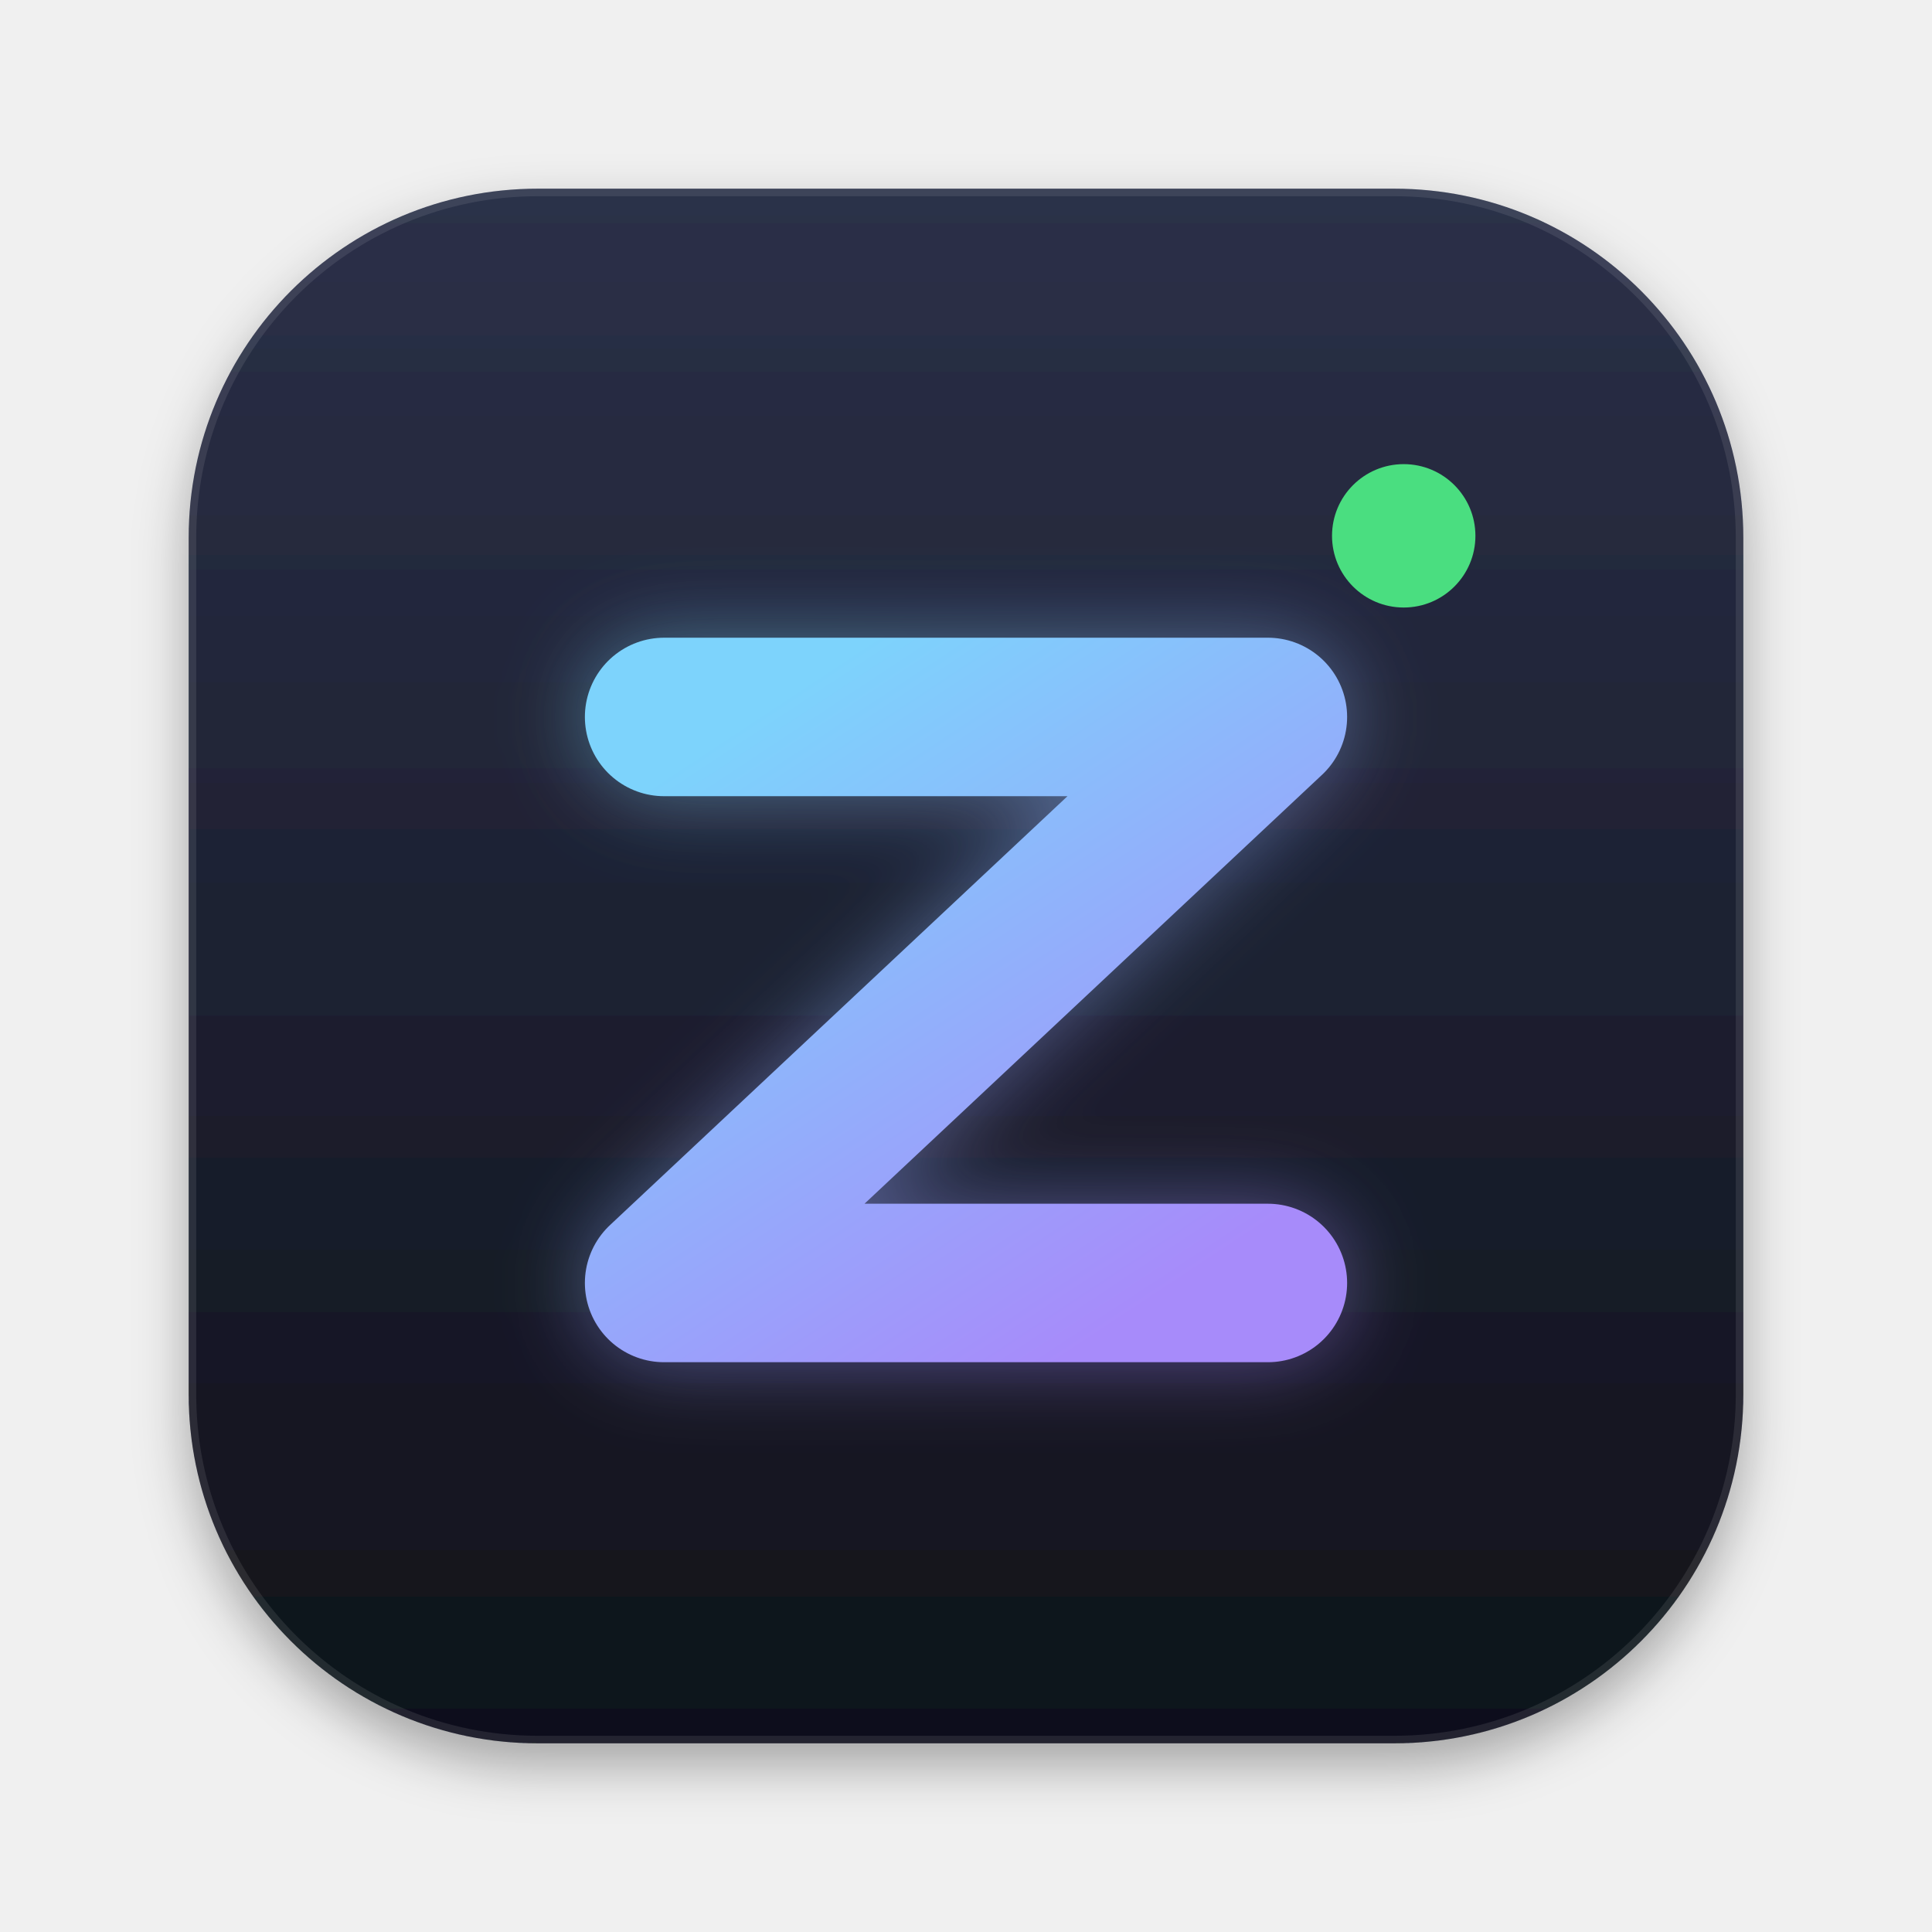
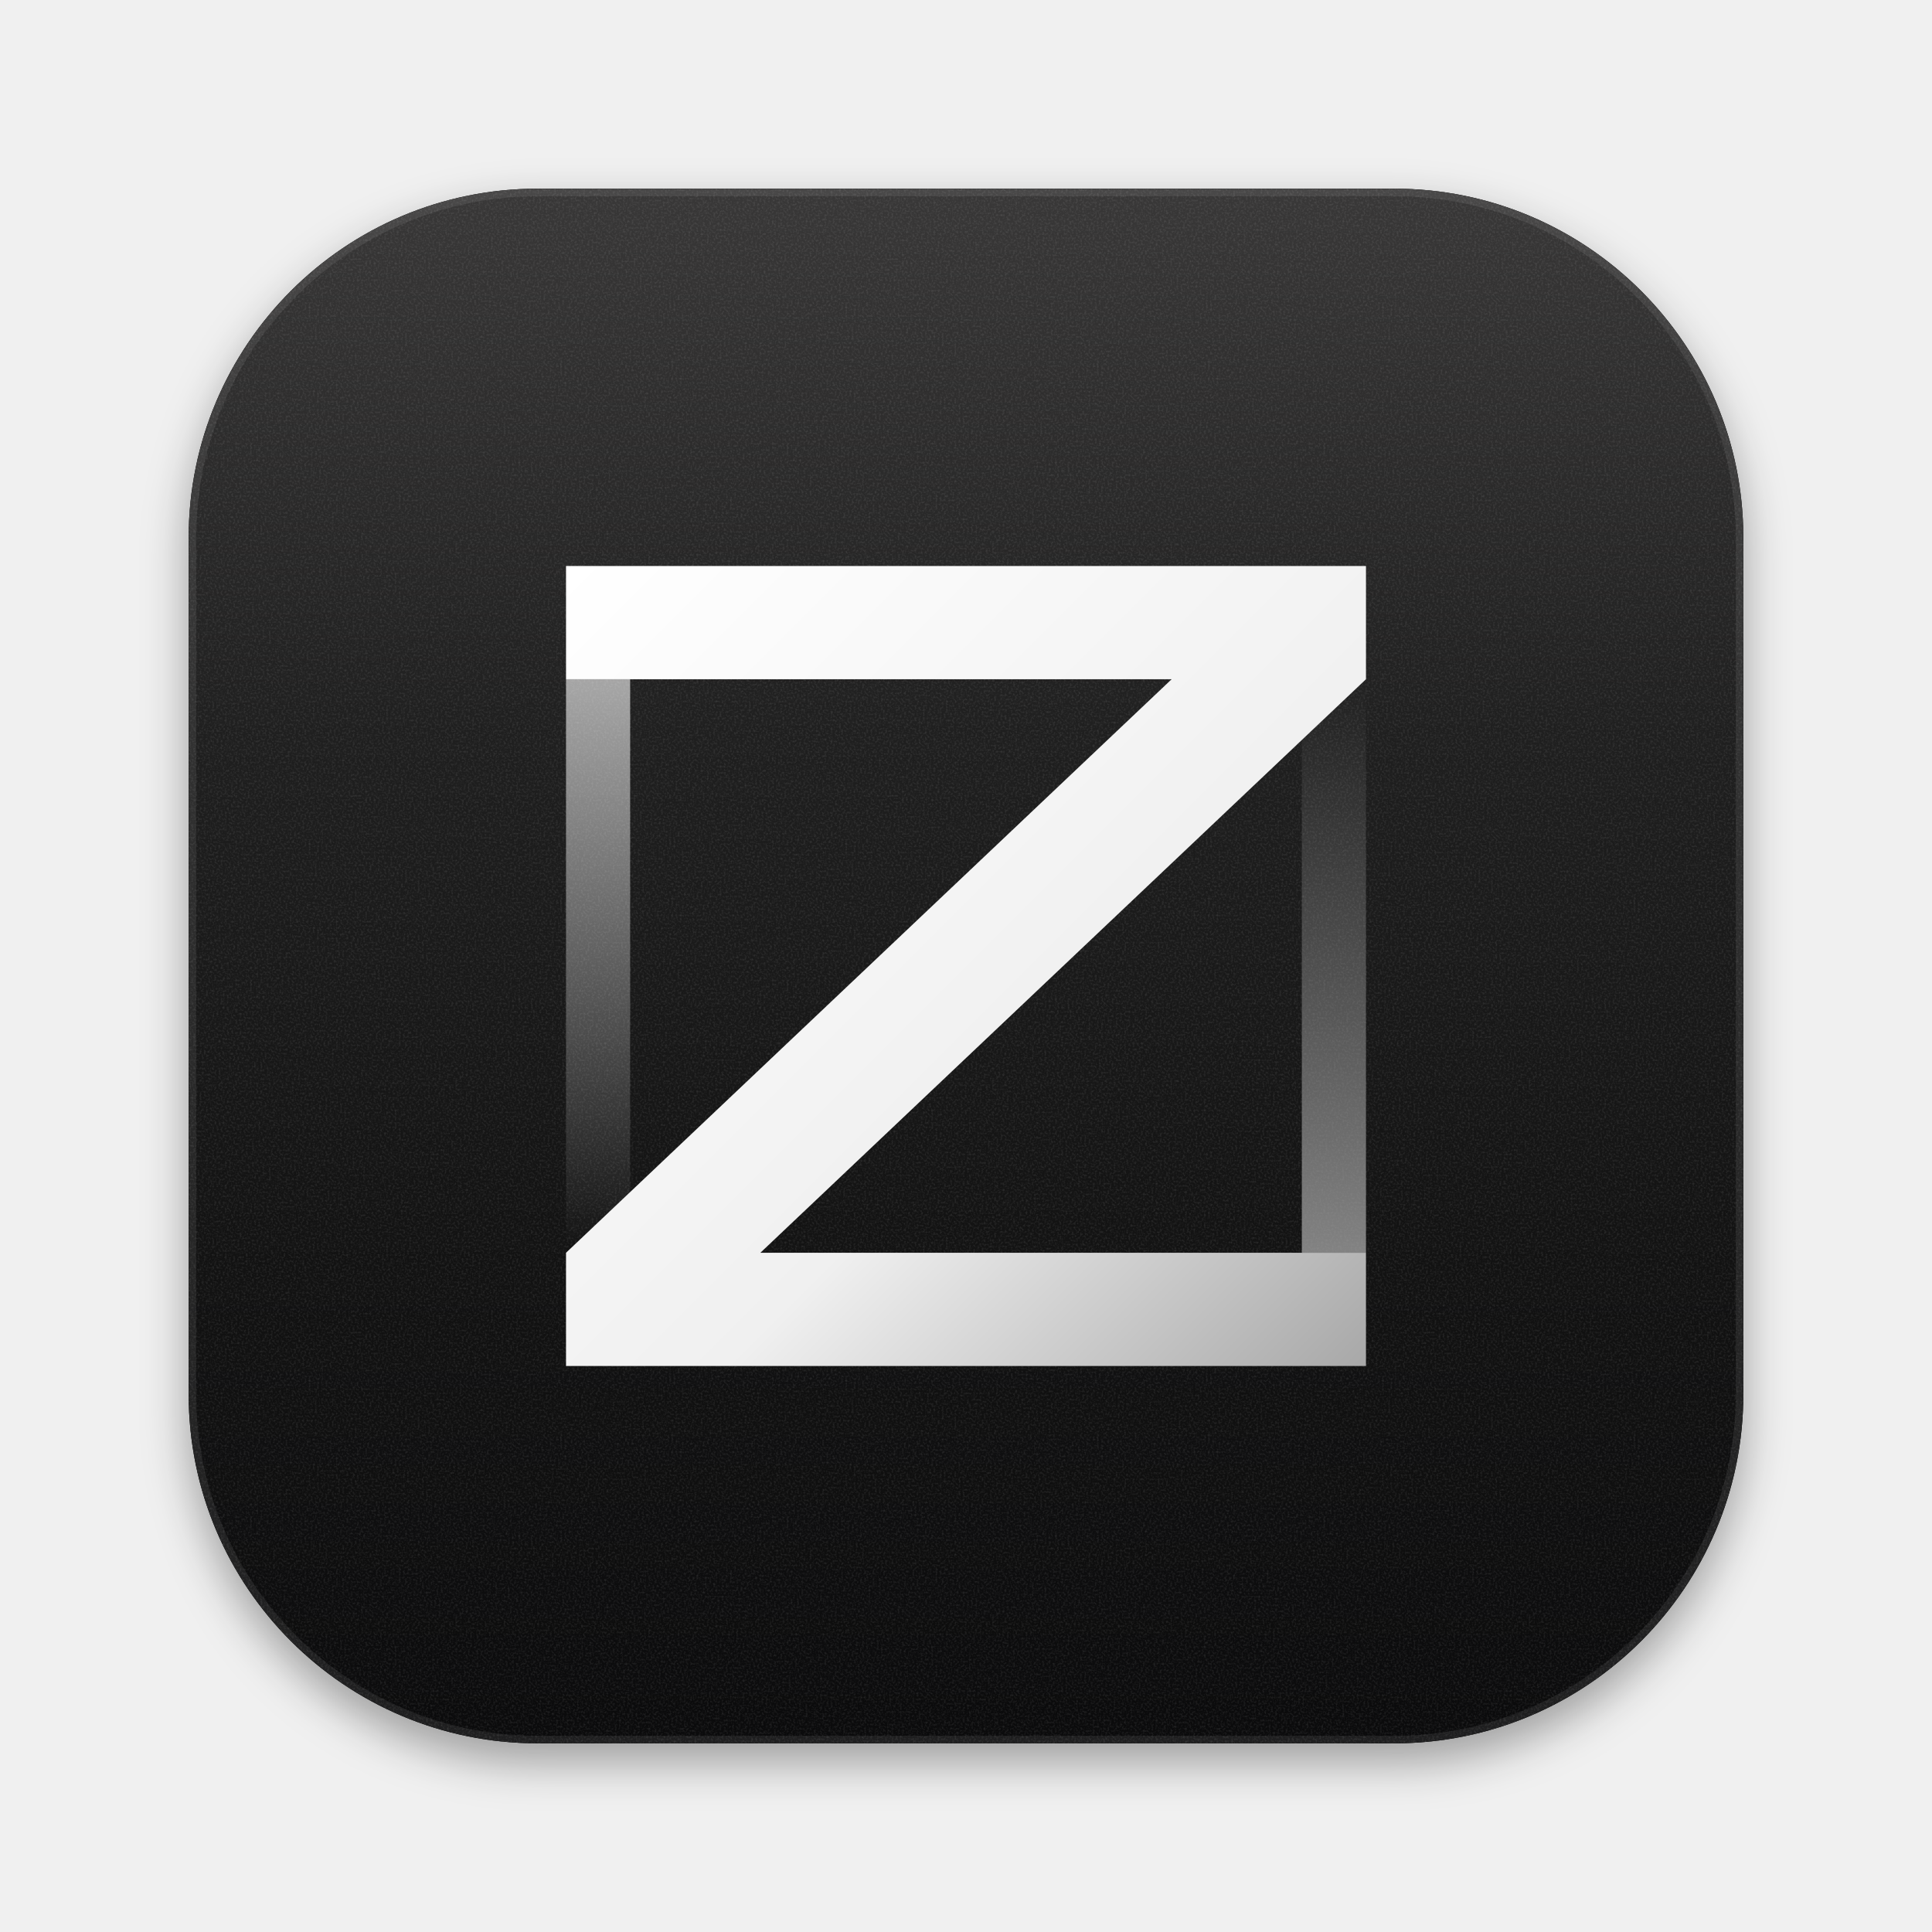
<svg xmlns="http://www.w3.org/2000/svg" viewBox="0 0 1024 1024" width="1024" height="1024">
  <defs>
    <linearGradient id="body" x1="0" y1="0" x2="0" y2="1">
-       <stop offset="0" stop-color="#2b3048" />
-       <stop offset="1" stop-color="#0f111a" />
+       <stop offset="0" stop-color="#383737" />
+       <stop offset="0.35" stop-color="#1f1f1f" />
+       <stop offset="0.7" stop-color="#121212" />
+       <stop offset="1" stop-color="#0b0b0c" />
    </linearGradient>
-     <linearGradient id="mark" x1="0.15" y1="0" x2="0.85" y2="1">
-       <stop offset="0" stop-color="#7dd3fc" />
-       <stop offset="1" stop-color="#a78bfa" />
+     <linearGradient id="ink" gradientUnits="userSpaceOnUse" x1="300" y1="300" x2="724" y2="724">
+       <stop offset="0" stop-color="#ffffff" />
+       <stop offset="0.6" stop-color="#f0f0f0" />
+       <stop offset="1" stop-color="#a8a8a8" />
    </linearGradient>
-     <filter id="shadow" x="-10%" y="-10%" width="120%" height="125%">
-       <feDropShadow dx="0" dy="12" stdDeviation="14" flood-color="#000000" flood-opacity="0.32" />
+     <filter id="shadow" x="-10%" y="-10%" width="120%" height="125%" color-interpolation-filters="sRGB">
+       <feDropShadow dx="0" dy="10" stdDeviation="12" flood-color="#000" flood-opacity="0.35" />
    </filter>
-     <filter id="glow" x="-30%" y="-30%" width="160%" height="160%">
-       <feGaussianBlur stdDeviation="22" />
+     <filter id="grain" filterUnits="userSpaceOnUse" x="100" y="100" width="824" height="824" color-interpolation-filters="sRGB">
+       <feTurbulence type="fractalNoise" baseFrequency="0.9" numOctaves="2" seed="3" />
+       <feColorMatrix type="matrix" values="0 0 0 0 1  0 0 0 0 1  0 0 0 0 1  0.5 0 0 0 -0.22" />
    </filter>
+     <clipPath id="squircle">
+       <rect x="100" y="100" width="824" height="824" rx="185" />
+     </clipPath>
+     <linearGradient id="fade-down" x1="0" y1="0" x2="0" y2="1">
+       <stop offset="0" stop-color="#fff" stop-opacity="0.6" />
+       <stop offset="1" stop-color="#fff" stop-opacity="0" />
+     </linearGradient>
+     <linearGradient id="fade-up" x1="0" y1="1" x2="0" y2="0">
+       <stop offset="0" stop-color="#a8a8a8" stop-opacity="0.75" />
+       <stop offset="1" stop-color="#a8a8a8" stop-opacity="0" />
+     </linearGradient>
  </defs>
-   <rect x="100" y="100" width="824" height="824" rx="185" fill="url(#body)" filter="url(#shadow)" />
-   <rect x="102" y="102" width="820" height="820" rx="183" fill="none" stroke="#ffffff" stroke-opacity="0.09" stroke-width="4" />
-   <path d="M352 380 H672 L352 680 H672" fill="none" stroke="url(#mark)" stroke-opacity="0.45" stroke-width="84" stroke-linecap="round" stroke-linejoin="round" filter="url(#glow)" />
-   <path d="M352 380 H672 L352 680 H672" fill="none" stroke="url(#mark)" stroke-width="84" stroke-linecap="round" stroke-linejoin="round" />
-   <circle cx="744" cy="284" r="38" fill="#4ade80" />
+   <rect x="100" y="100" width="824" height="824" rx="185" fill="#000" filter="url(#shadow)" />
+   <rect x="100" y="100" width="824" height="824" rx="185" fill="url(#body)" />
+   <g clip-path="url(#squircle)">
+     <rect x="100" y="100" width="824" height="824" filter="url(#grain)" opacity="0.45" />
+   </g>
+   <rect x="102" y="102" width="820" height="820" rx="183" fill="none" stroke="#fff" stroke-opacity="0.08" stroke-width="4" />
+   <rect x="300" y="360" width="34" height="300" fill="url(#fade-down)" />
+   <rect x="690" y="364" width="34" height="300" fill="url(#fade-up)" />
+   <polygon points="300.0,300.0 724.0,300.0 724.0,360.0 403.0,664.0 724.0,664.0 724.0,724.0 300.0,724.0 300.0,664.0 621.0,360.0 300.0,360.0" fill="url(#ink)" />
</svg>
